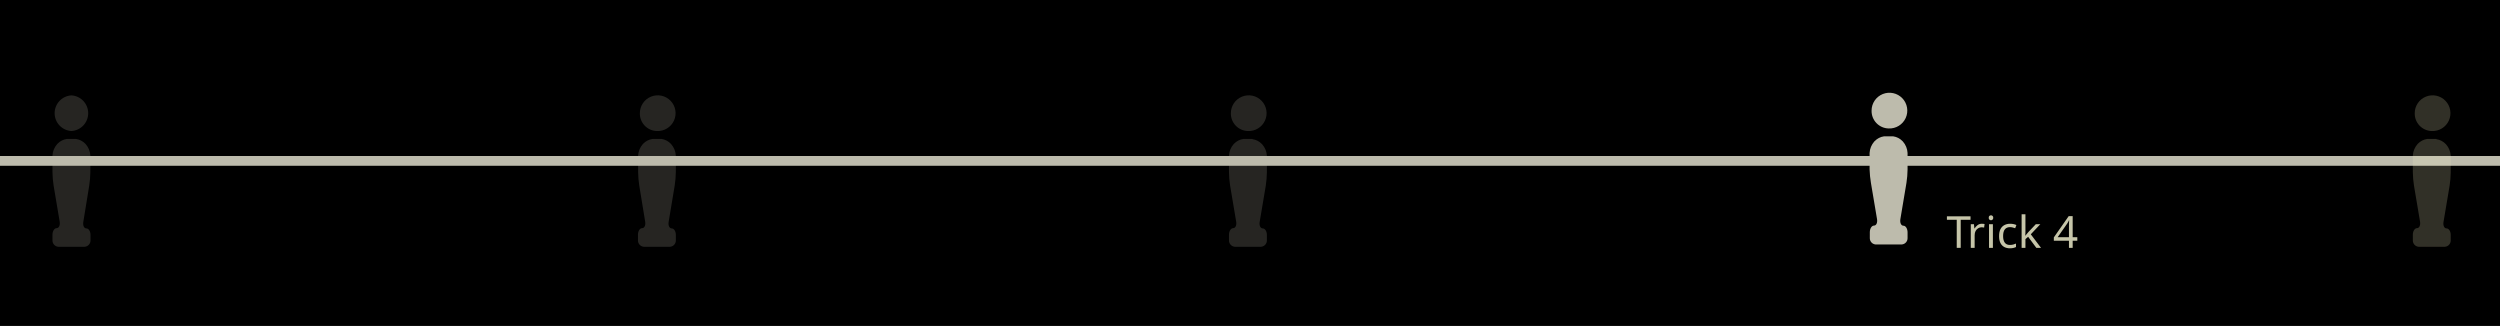
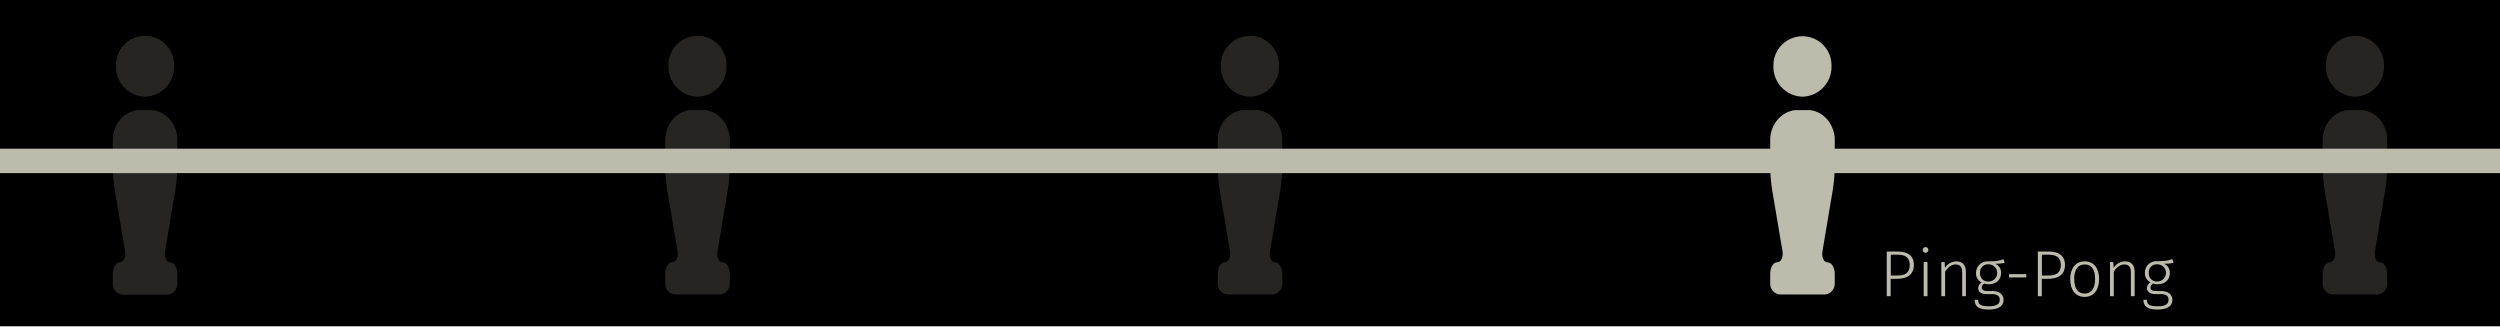
- <svg xmlns="http://www.w3.org/2000/svg" viewBox="0 0 767 100">
+ <svg xmlns="http://www.w3.org/2000/svg" viewBox="0 0 767 100.07">
  <defs>
-     <style>.cls-1{fill:none;}.cls-14,.cls-2{fill:#bdbbac;}.cls-14,.cls-3{opacity:0.2;}.cls-4{clip-path:url(#clip-path);}.cls-5{clip-path:url(#clip-path-2);}.cls-6{opacity:0.2;}.cls-7{clip-path:url(#clip-path-3);}.cls-8{fill:#f7f0c4;}.cls-9{clip-path:url(#clip-path-4);}.cls-10{clip-path:url(#clip-path-5);}.cls-11{clip-path:url(#clip-path-6);}.cls-12{clip-path:url(#clip-path-7);}.cls-13{clip-path:url(#clip-path-8);}.cls-15{font-size:13.55px;fill:#c6c5a9;font-family:FiraSans-Light, Fira Sans;}.cls-16{letter-spacing:-0.03em;}</style>
+     <style>.cls-1{fill:none;}.cls-2{clip-path:url(#clip-path);}.cls-3{fill:#bdbbac;}.cls-4{clip-path:url(#clip-path-2);}.cls-5{opacity:0.2;}.cls-6{clip-path:url(#clip-path-3);}.cls-7{clip-path:url(#clip-path-4);}.cls-8{clip-path:url(#clip-path-5);}.cls-9{clip-path:url(#clip-path-6);}.cls-10{clip-path:url(#clip-path-7);}.cls-11{clip-path:url(#clip-path-8);}.cls-12{clip-path:url(#clip-path-9);}.cls-13{clip-path:url(#clip-path-10);}</style>
    <clipPath id="clip-path">
-       <rect class="cls-1" x="9.05" y="23.33" width="25.71" height="17.72" />
+       <rect class="cls-1" x="531.09" y="0.9" width="43.81" height="30.2" />
    </clipPath>
    <clipPath id="clip-path-2">
-       <rect class="cls-1" x="8.47" y="36.7" width="26.87" height="39.99" />
+       <rect class="cls-1" x="530.1" y="23.68" width="45.79" height="68.15" />
    </clipPath>
    <clipPath id="clip-path-3">
-       <rect class="cls-1" x="733.21" y="23.33" width="25.71" height="17.72" />
+       <rect class="cls-1" x="192.09" y="0.9" width="43.81" height="30.2" />
    </clipPath>
    <clipPath id="clip-path-4">
-       <rect class="cls-1" x="732.63" y="36.7" width="26.87" height="39.99" />
+       <rect class="cls-1" x="191.1" y="23.68" width="45.79" height="68.15" />
    </clipPath>
    <clipPath id="clip-path-5">
-       <rect class="cls-1" x="566.58" y="22.54" width="25.71" height="17.72" />
+       <rect class="cls-1" x="361.59" y="0.9" width="43.81" height="30.2" />
    </clipPath>
    <clipPath id="clip-path-6">
-       <rect class="cls-1" x="566" y="35.91" width="26.87" height="39.99" />
+       <rect class="cls-1" x="360.6" y="23.68" width="45.79" height="68.15" />
    </clipPath>
    <clipPath id="clip-path-7">
-       <rect class="cls-1" x="370.01" y="23.33" width="25.71" height="17.72" />
+       <rect class="cls-1" x="22.59" y="0.9" width="43.81" height="30.2" />
    </clipPath>
    <clipPath id="clip-path-8">
-       <rect class="cls-1" x="369.43" y="36.7" width="26.87" height="39.99" />
+       <rect class="cls-1" x="21.6" y="23.68" width="45.79" height="68.15" />
+     </clipPath>
+     <clipPath id="clip-path-9">
+       <rect class="cls-1" x="700.59" y="0.9" width="43.81" height="30.2" />
+     </clipPath>
+     <clipPath id="clip-path-10">
+       <rect class="cls-1" x="699.6" y="23.68" width="45.79" height="68.15" />
    </clipPath>
  </defs>
  <g id="Ebene_2" data-name="Ebene 2">
    <g id="Ebene_1-2" data-name="Ebene 1">
-       <rect width="767" height="100" />
-       <rect class="cls-2" y="47.86" width="767" height="3" />
-       <rect class="cls-1" y="28.46" width="767" height="53.02" />
-       <g class="cls-3">
-         <g class="cls-4">
-           <path class="cls-2" d="M21.91,40.2a5.48,5.48,0,0,0,0-10.94,5.48,5.48,0,0,0,0,10.94" />
+       <rect width="767" height="100.06" />
+       <rect y="0.01" width="767" height="100.06" />
+       <g class="cls-2">
+         <path class="cls-3" d="M553,29.66a9.13,9.13,0,0,0,8.91-9.33,8.92,8.92,0,1,0-17.83,0A9.14,9.14,0,0,0,553,29.66" />
+       </g>
+       <g class="cls-4">
+         <path class="cls-3" d="M555.4,33.79h-4.8a8.38,8.38,0,0,0-4.85,2.49l-.2.2a9.83,9.83,0,0,0-2.45,6v8.69a50.51,50.51,0,0,0,.58,7L546.86,77c.32,1.9-.4,3.45-1.59,3.45s-2.17,1.58-2.17,3.5v2.9a3.29,3.29,0,0,0,3,3.5h13.8a3.29,3.29,0,0,0,3-3.5V84c0-1.92-1-3.5-2.17-3.5s-1.91-1.55-1.59-3.45l3.18-18.93a50.51,50.51,0,0,0,.58-7V42.47a9.83,9.83,0,0,0-2.45-6l-.2-.2a8.38,8.38,0,0,0-4.85-2.49" />
+       </g>
+       <g class="cls-5">
+         <g class="cls-6">
+           <path class="cls-3" d="M214,29.66a9.13,9.13,0,0,0,8.91-9.33,8.92,8.92,0,1,0-17.82,0A9.13,9.13,0,0,0,214,29.66" />
        </g>
      </g>
-       <g class="cls-3">
-         <g class="cls-5">
-           <path class="cls-2" d="M23.31,42.63H20.5a4.93,4.93,0,0,0-2.85,1.46l-.11.12a5.71,5.71,0,0,0-1.44,3.51v5.1a29.29,29.29,0,0,0,.34,4.08L18.31,68c.18,1.11-.24,2-.94,2s-1.27.92-1.27,2v1.71a1.93,1.93,0,0,0,1.76,2H26a1.94,1.94,0,0,0,1.77-2V72.08c0-1.13-.58-2-1.28-2s-1.12-.91-.93-2L27.38,56.9a29.29,29.29,0,0,0,.34-4.08v-5.1a5.76,5.76,0,0,0-1.44-3.51l-.12-.12a4.93,4.93,0,0,0-2.85-1.46" />
+       <g class="cls-5">
+         <g class="cls-7">
+           <path class="cls-3" d="M216.4,33.79h-4.8a8.38,8.38,0,0,0-4.85,2.49l-.2.2a9.83,9.83,0,0,0-2.45,6v8.69a50.51,50.51,0,0,0,.58,7L207.86,77c.32,1.9-.4,3.45-1.59,3.45s-2.17,1.58-2.17,3.5v2.9a3.29,3.29,0,0,0,3,3.5h13.8a3.29,3.29,0,0,0,3-3.5V84c0-1.92-1-3.5-2.17-3.5s-1.91-1.55-1.59-3.45l3.18-18.93a50.51,50.51,0,0,0,.58-7V42.47a9.83,9.83,0,0,0-2.45-6l-.2-.2a8.38,8.38,0,0,0-4.85-2.49" />
        </g>
      </g>
-       <g class="cls-6">
-         <g class="cls-7">
-           <path class="cls-8" d="M746.07,40.2a5.48,5.48,0,1,0-5.23-5.47,5.35,5.35,0,0,0,5.23,5.47" />
+       <rect class="cls-3" y="45.62" width="767" height="7.5" />
+       <path class="cls-3" d="M587.17,81.27c0,3.08-2.14,4.26-5.12,4.26h-2v5.34h-1.2V77.17h3.22C585.29,77.17,587.17,78.43,587.17,81.27Zm-1.26,0c0-2.32-1.42-3.14-3.82-3.14h-2v6.4h2C584.33,84.55,585.91,83.81,585.91,81.29Z" />
+       <path class="cls-3" d="M591.63,76.65a.87.87,0,1,1-.88-.84A.83.83,0,0,1,591.63,76.65Zm-.28,14.22h-1.16V80.41h1.16Z" />
+       <path class="cls-3" d="M603.13,83.39v7.48H602V83.55c0-1.72-.7-2.42-2-2.42s-2.38.88-3.24,2.16v7.58h-1.16V80.41h1l.12,1.78a4.16,4.16,0,0,1,3.5-2C602.11,80.19,603.13,81.37,603.13,83.39Z" />
+       <path class="cls-3" d="M615.05,80.63a11.91,11.91,0,0,1-2.9.3,2.9,2.9,0,0,1,1.78,2.84c0,2-1.42,3.44-3.78,3.44a4.14,4.14,0,0,1-1.36-.2,1.41,1.41,0,0,0-.8,1.2c0,.62.4,1.08,1.66,1.08h1.7c2.08,0,3.36,1.12,3.36,2.68,0,1.88-1.48,3-4.54,3s-4.36-.92-4.36-3h1.08c0,1.46.78,2,3.28,2s3.36-.74,3.36-2-.88-1.74-2.36-1.74h-1.7c-1.74,0-2.58-.84-2.58-1.84A2.15,2.15,0,0,1,608,86.67a3,3,0,0,1-1.76-2.94,3.51,3.51,0,0,1,3.84-3.54c2.8,0,3.56-.26,4.58-.68Zm-7.58,3.1a2.44,2.44,0,0,0,2.64,2.64,2.64,2.64,0,1,0,0-5.28A2.42,2.42,0,0,0,607.47,83.73Z" />
+       <path class="cls-3" d="M616.37,84.11h5.3v1h-5.3Z" />
+       <path class="cls-3" d="M633.53,81.27c0,3.08-2.14,4.26-5.12,4.26h-2v5.34h-1.2V77.17h3.22C631.65,77.17,633.53,78.43,633.53,81.27Zm-1.26,0c0-2.32-1.42-3.14-3.82-3.14h-2v6.4h2C630.69,84.55,632.27,83.81,632.27,81.29Z" />
+       <path class="cls-3" d="M644,85.61c0,3.38-1.68,5.48-4.44,5.48s-4.42-2.08-4.42-5.44,1.7-5.46,4.44-5.46S644,82.19,644,85.61Zm-7.62,0c0,2.94,1.18,4.46,3.18,4.46s3.22-1.5,3.22-4.5-1.18-4.44-3.2-4.44S636.35,82.65,636.35,85.65Z" />
+       <path class="cls-3" d="M654.91,83.39v7.48h-1.16V83.55c0-1.72-.7-2.42-2-2.42s-2.38.88-3.24,2.16v7.58h-1.16V80.41h1l.12,1.78a4.16,4.16,0,0,1,3.5-2C653.89,80.19,654.91,81.37,654.91,83.39Z" />
+       <path class="cls-3" d="M666.83,80.63a11.91,11.91,0,0,1-2.9.3,2.9,2.9,0,0,1,1.78,2.84c0,2-1.42,3.44-3.78,3.44a4.14,4.14,0,0,1-1.36-.2,1.41,1.41,0,0,0-.8,1.2c0,.62.4,1.08,1.66,1.08h1.7c2.08,0,3.36,1.12,3.36,2.68,0,1.88-1.48,3-4.54,3s-4.36-.92-4.36-3h1.08c0,1.46.78,2,3.28,2s3.36-.74,3.36-2-.88-1.74-2.36-1.74h-1.7c-1.74,0-2.58-.84-2.58-1.84a2.15,2.15,0,0,1,1.14-1.78,3,3,0,0,1-1.76-2.94,3.51,3.51,0,0,1,3.84-3.54c2.8,0,3.56-.26,4.58-.68Zm-7.58,3.1a2.44,2.44,0,0,0,2.64,2.64,2.64,2.64,0,1,0,0-5.28A2.42,2.42,0,0,0,659.25,83.73Z" />
+       <g class="cls-5">
+         <g class="cls-8">
+           <path class="cls-3" d="M383.5,29.66a9.13,9.13,0,0,0,8.91-9.33,8.92,8.92,0,1,0-17.82,0,9.13,9.13,0,0,0,8.91,9.33" />
        </g>
      </g>
-       <g class="cls-6">
+       <g class="cls-5">
        <g class="cls-9">
-           <path class="cls-8" d="M747.48,42.63h-2.82a5,5,0,0,0-2.85,1.46l-.11.12a5.71,5.71,0,0,0-1.44,3.51v5.1a29.29,29.29,0,0,0,.34,4.08L742.47,68c.18,1.11-.24,2-.94,2s-1.27.92-1.27,2v1.71a1.93,1.93,0,0,0,1.76,2h8.1a1.93,1.93,0,0,0,1.76-2V72.08c0-1.13-.57-2-1.28-2s-1.12-.91-.93-2l1.87-11.11a29.29,29.29,0,0,0,.34-4.08v-5.1a5.76,5.76,0,0,0-1.44-3.51l-.12-.12a4.93,4.93,0,0,0-2.84-1.46" />
+           <path class="cls-3" d="M385.9,33.79h-4.8a8.38,8.38,0,0,0-4.85,2.49l-.2.2a9.83,9.83,0,0,0-2.45,6v8.69a50.51,50.51,0,0,0,.58,7L377.36,77c.32,1.9-.4,3.45-1.59,3.45s-2.17,1.58-2.17,3.5v2.9a3.29,3.29,0,0,0,3,3.5h13.8a3.29,3.29,0,0,0,3-3.5V84c0-1.92-1-3.5-2.17-3.5s-1.91-1.55-1.59-3.45l3.18-18.93a50.51,50.51,0,0,0,.58-7V42.47a9.83,9.83,0,0,0-2.45-6l-.2-.2a8.38,8.38,0,0,0-4.85-2.49" />
        </g>
      </g>
-       <g class="cls-10">
-         <path class="cls-2" d="M579.43,39.41a5.48,5.48,0,1,0-5.23-5.47,5.35,5.35,0,0,0,5.23,5.47" />
-       </g>
-       <g class="cls-11">
-         <path class="cls-2" d="M580.84,41.83H578a4.89,4.89,0,0,0-2.85,1.47l-.12.11a5.82,5.82,0,0,0-1.44,3.52V52A30.75,30.75,0,0,0,574,56.1l1.87,11.11c.19,1.12-.23,2-.93,2s-1.28.92-1.28,2.05V73A1.93,1.93,0,0,0,575.39,75h8.09A1.92,1.92,0,0,0,585.24,73v-1.7c0-1.13-.57-2.05-1.27-2.05s-1.12-.91-.94-2L584.9,56.1a29.15,29.15,0,0,0,.34-4.07v-5.1a5.76,5.76,0,0,0-1.44-3.52l-.11-.11a4.89,4.89,0,0,0-2.85-1.47" />
-       </g>
-       <g class="cls-3">
-         <g class="cls-12">
-           <path class="cls-2" d="M382.86,40.2a5.48,5.48,0,1,0-5.23-5.47,5.36,5.36,0,0,0,5.23,5.47" />
+       <g class="cls-5">
+         <g class="cls-10">
+           <path class="cls-3" d="M44.5,29.66a9.13,9.13,0,0,0,8.91-9.33,8.92,8.92,0,1,0-17.82,0,9.13,9.13,0,0,0,8.91,9.33" />
        </g>
      </g>
-       <g class="cls-3">
-         <g class="cls-13">
-           <path class="cls-2" d="M384.27,42.63h-2.81a4.93,4.93,0,0,0-2.85,1.46l-.12.12a5.76,5.76,0,0,0-1.44,3.51v5.1a30.9,30.9,0,0,0,.34,4.08L379.26,68c.19,1.11-.23,2-.93,2s-1.28.92-1.28,2v1.71a1.94,1.94,0,0,0,1.77,2h8.09a1.94,1.94,0,0,0,1.77-2V72.08c0-1.13-.58-2-1.28-2s-1.12-.91-.93-2l1.87-11.11a30.9,30.9,0,0,0,.34-4.08v-5.1a5.76,5.76,0,0,0-1.44-3.51l-.12-.12a4.93,4.93,0,0,0-2.85-1.46" />
+       <g class="cls-5">
+         <g class="cls-11">
+           <path class="cls-3" d="M46.9,33.79H42.1a8.38,8.38,0,0,0-4.85,2.49l-.2.2a9.83,9.83,0,0,0-2.45,6v8.69a50.51,50.51,0,0,0,.58,7L38.36,77c.32,1.9-.4,3.45-1.59,3.45S34.6,82.07,34.6,84v2.9a3.29,3.29,0,0,0,3,3.5H51.4a3.29,3.29,0,0,0,3-3.5V84c0-1.92-1-3.5-2.17-3.5S50.32,78.94,50.64,77l3.18-18.93a50.51,50.51,0,0,0,.58-7V42.47a9.83,9.83,0,0,0-2.45-6l-.2-.2a8.38,8.38,0,0,0-4.85-2.49" />
        </g>
      </g>
-       <path class="cls-14" d="M201.54,40.2a5.48,5.48,0,1,0-5.23-5.47,5.35,5.35,0,0,0,5.23,5.47" />
-       <path class="cls-14" d="M203,42.63h-2.82a5,5,0,0,0-2.85,1.46l-.11.12a5.76,5.76,0,0,0-1.44,3.51v5.1a29.29,29.29,0,0,0,.34,4.08L197.94,68c.19,1.11-.23,2-.94,2s-1.27.92-1.27,2v1.71a1.93,1.93,0,0,0,1.76,2h8.1a1.93,1.93,0,0,0,1.76-2V72.08c0-1.13-.57-2-1.27-2s-1.13-.91-.94-2L207,56.9a29.29,29.29,0,0,0,.34-4.08v-5.1a5.76,5.76,0,0,0-1.44-3.51l-.11-.12A5,5,0,0,0,203,42.63" />
-       <rect class="cls-1" y="28.47" width="767" height="53.02" />
-       <text class="cls-15" transform="translate(597.17 76.04)">
-         <tspan class="cls-16">T</tspan>
-         <tspan x="6.31" y="0">rick 4</tspan>
-       </text>
+       <g class="cls-5">
+         <g class="cls-12">
+           <path class="cls-3" d="M722.5,29.66a9.13,9.13,0,0,0,8.91-9.33,8.92,8.92,0,1,0-17.82,0,9.13,9.13,0,0,0,8.91,9.33" />
+         </g>
+       </g>
+       <g class="cls-5">
+         <g class="cls-13">
+           <path class="cls-3" d="M724.9,33.79h-4.8a8.38,8.38,0,0,0-4.85,2.49l-.2.2a9.83,9.83,0,0,0-2.45,6v8.69a50.51,50.51,0,0,0,.58,7L716.36,77c.32,1.9-.4,3.45-1.59,3.45s-2.17,1.58-2.17,3.5v2.9a3.29,3.29,0,0,0,3,3.5h13.8a3.29,3.29,0,0,0,3-3.5V84c0-1.92-1-3.5-2.17-3.5s-1.91-1.55-1.59-3.45l3.18-18.93a50.51,50.51,0,0,0,.58-7V42.47a9.83,9.83,0,0,0-2.45-6l-.2-.2a8.38,8.38,0,0,0-4.85-2.49" />
+         </g>
+       </g>
    </g>
  </g>
</svg>
